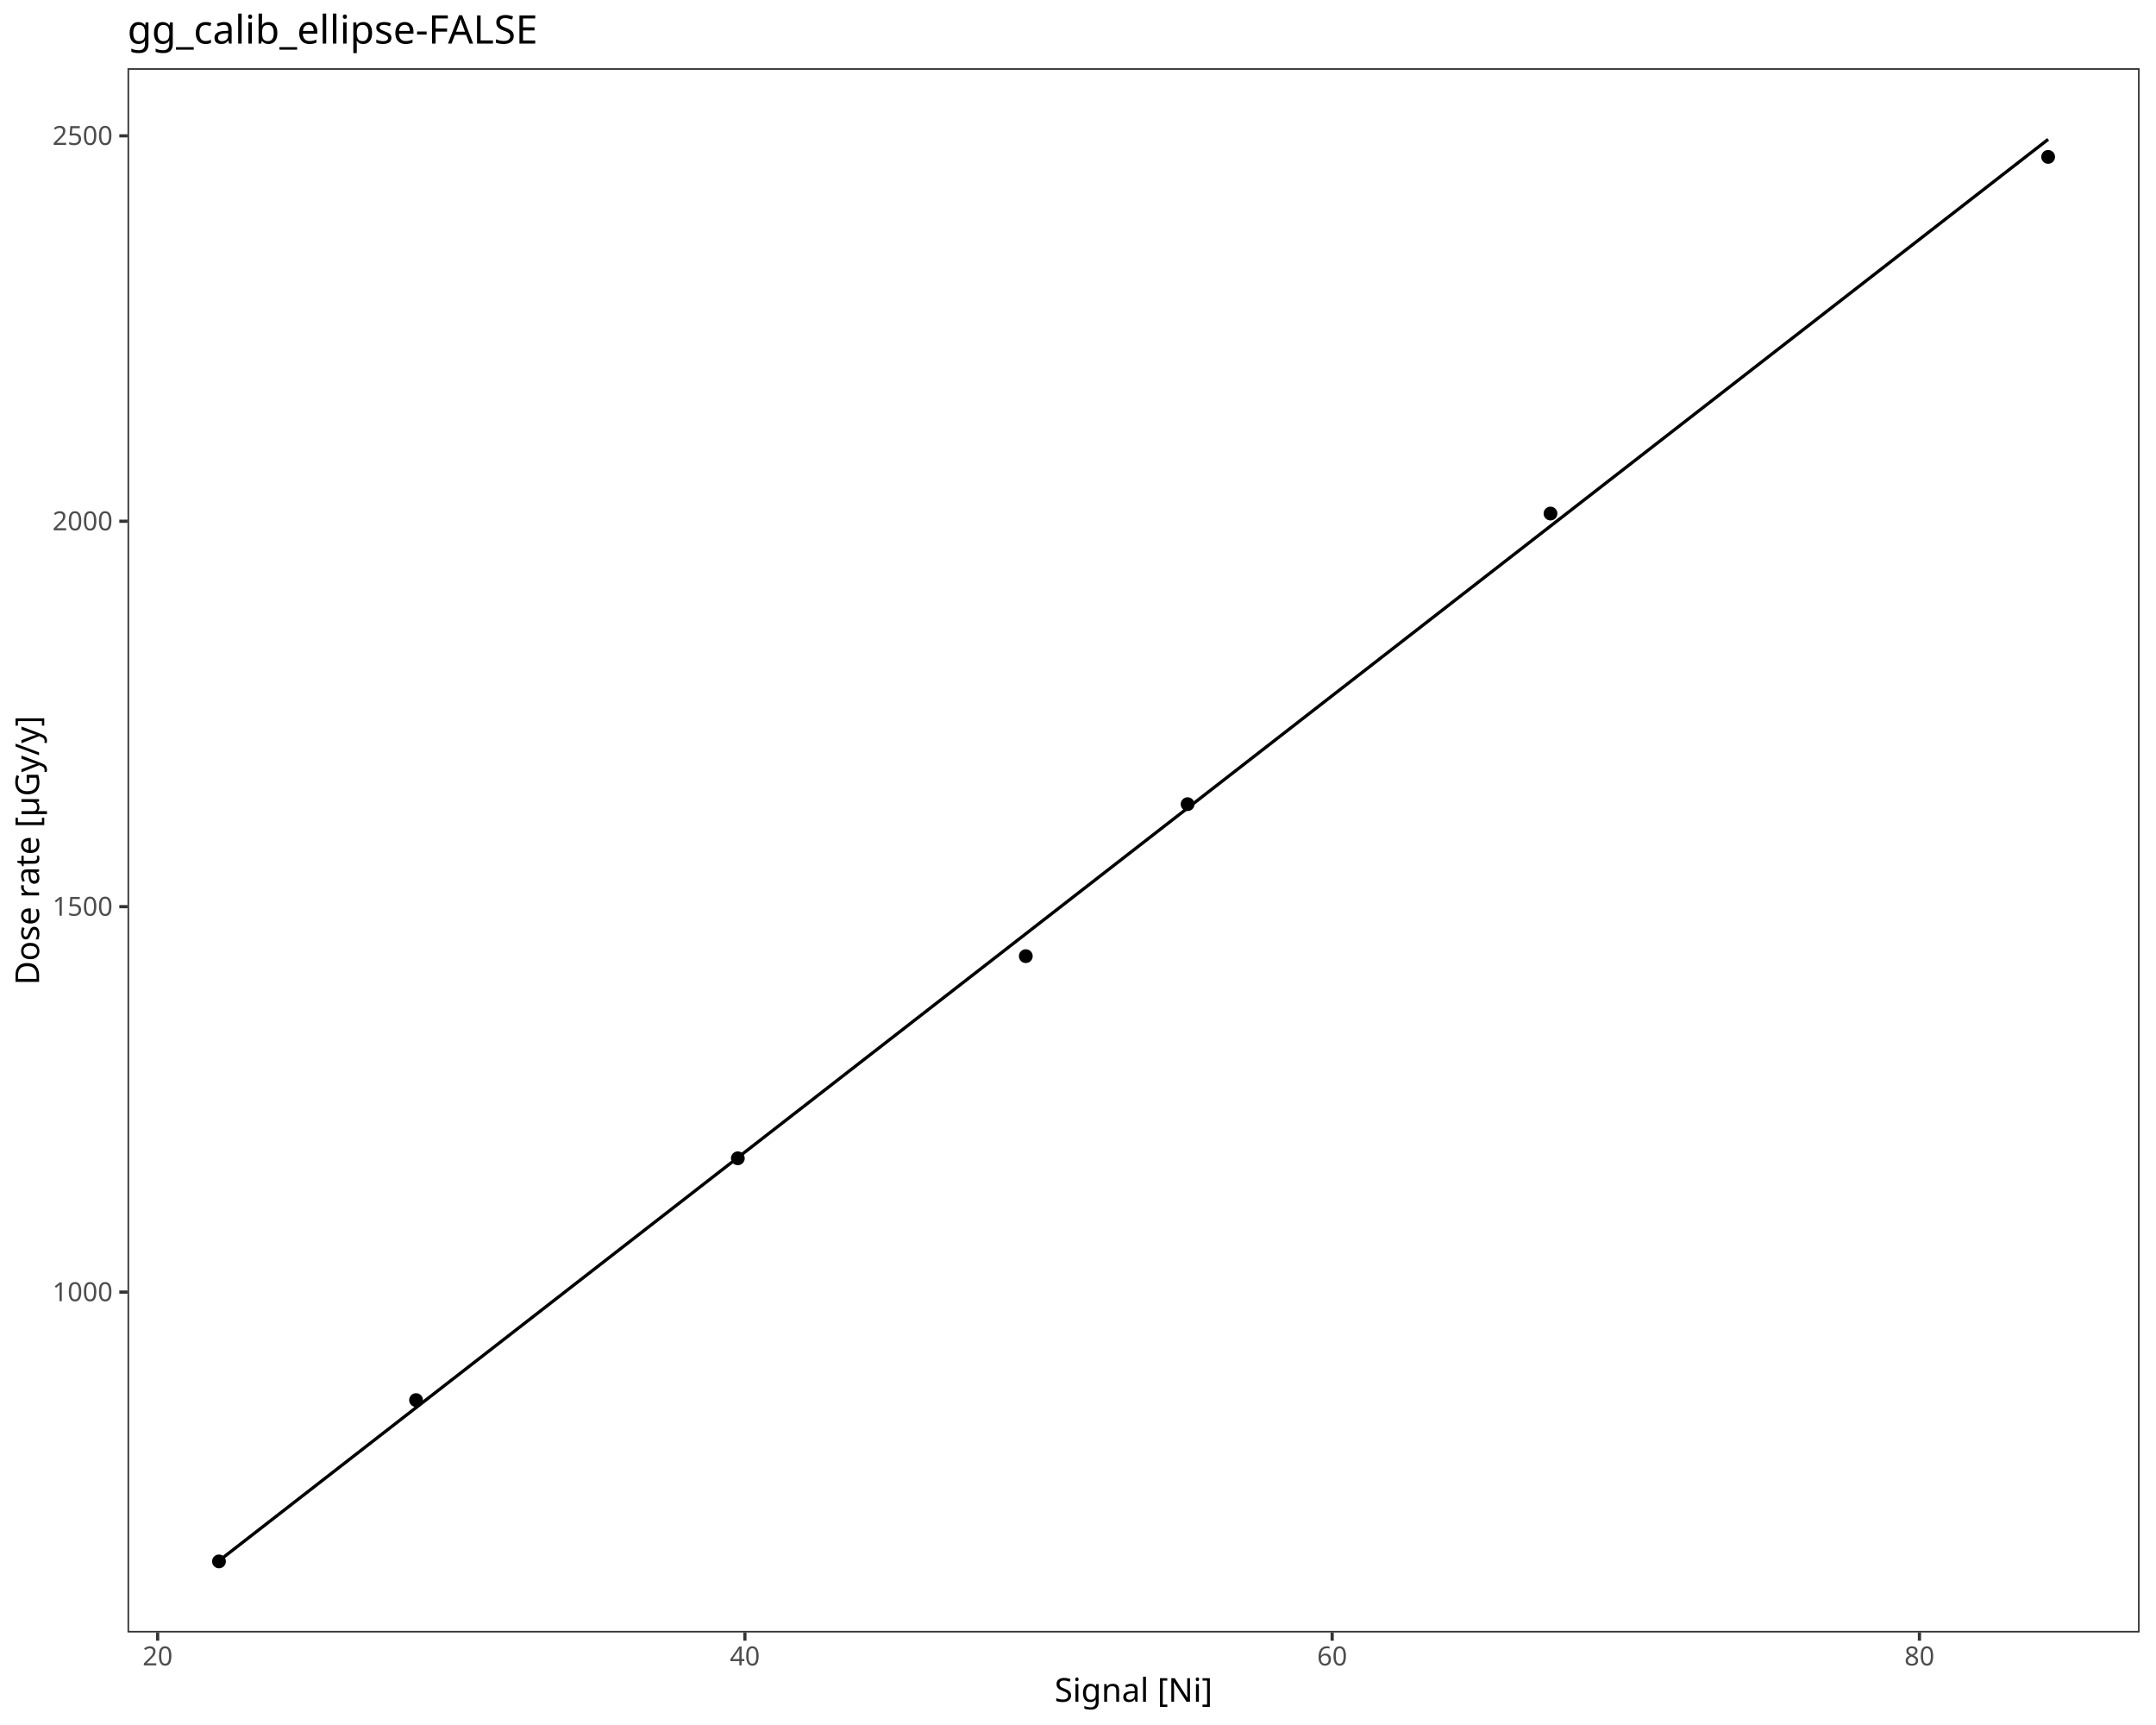
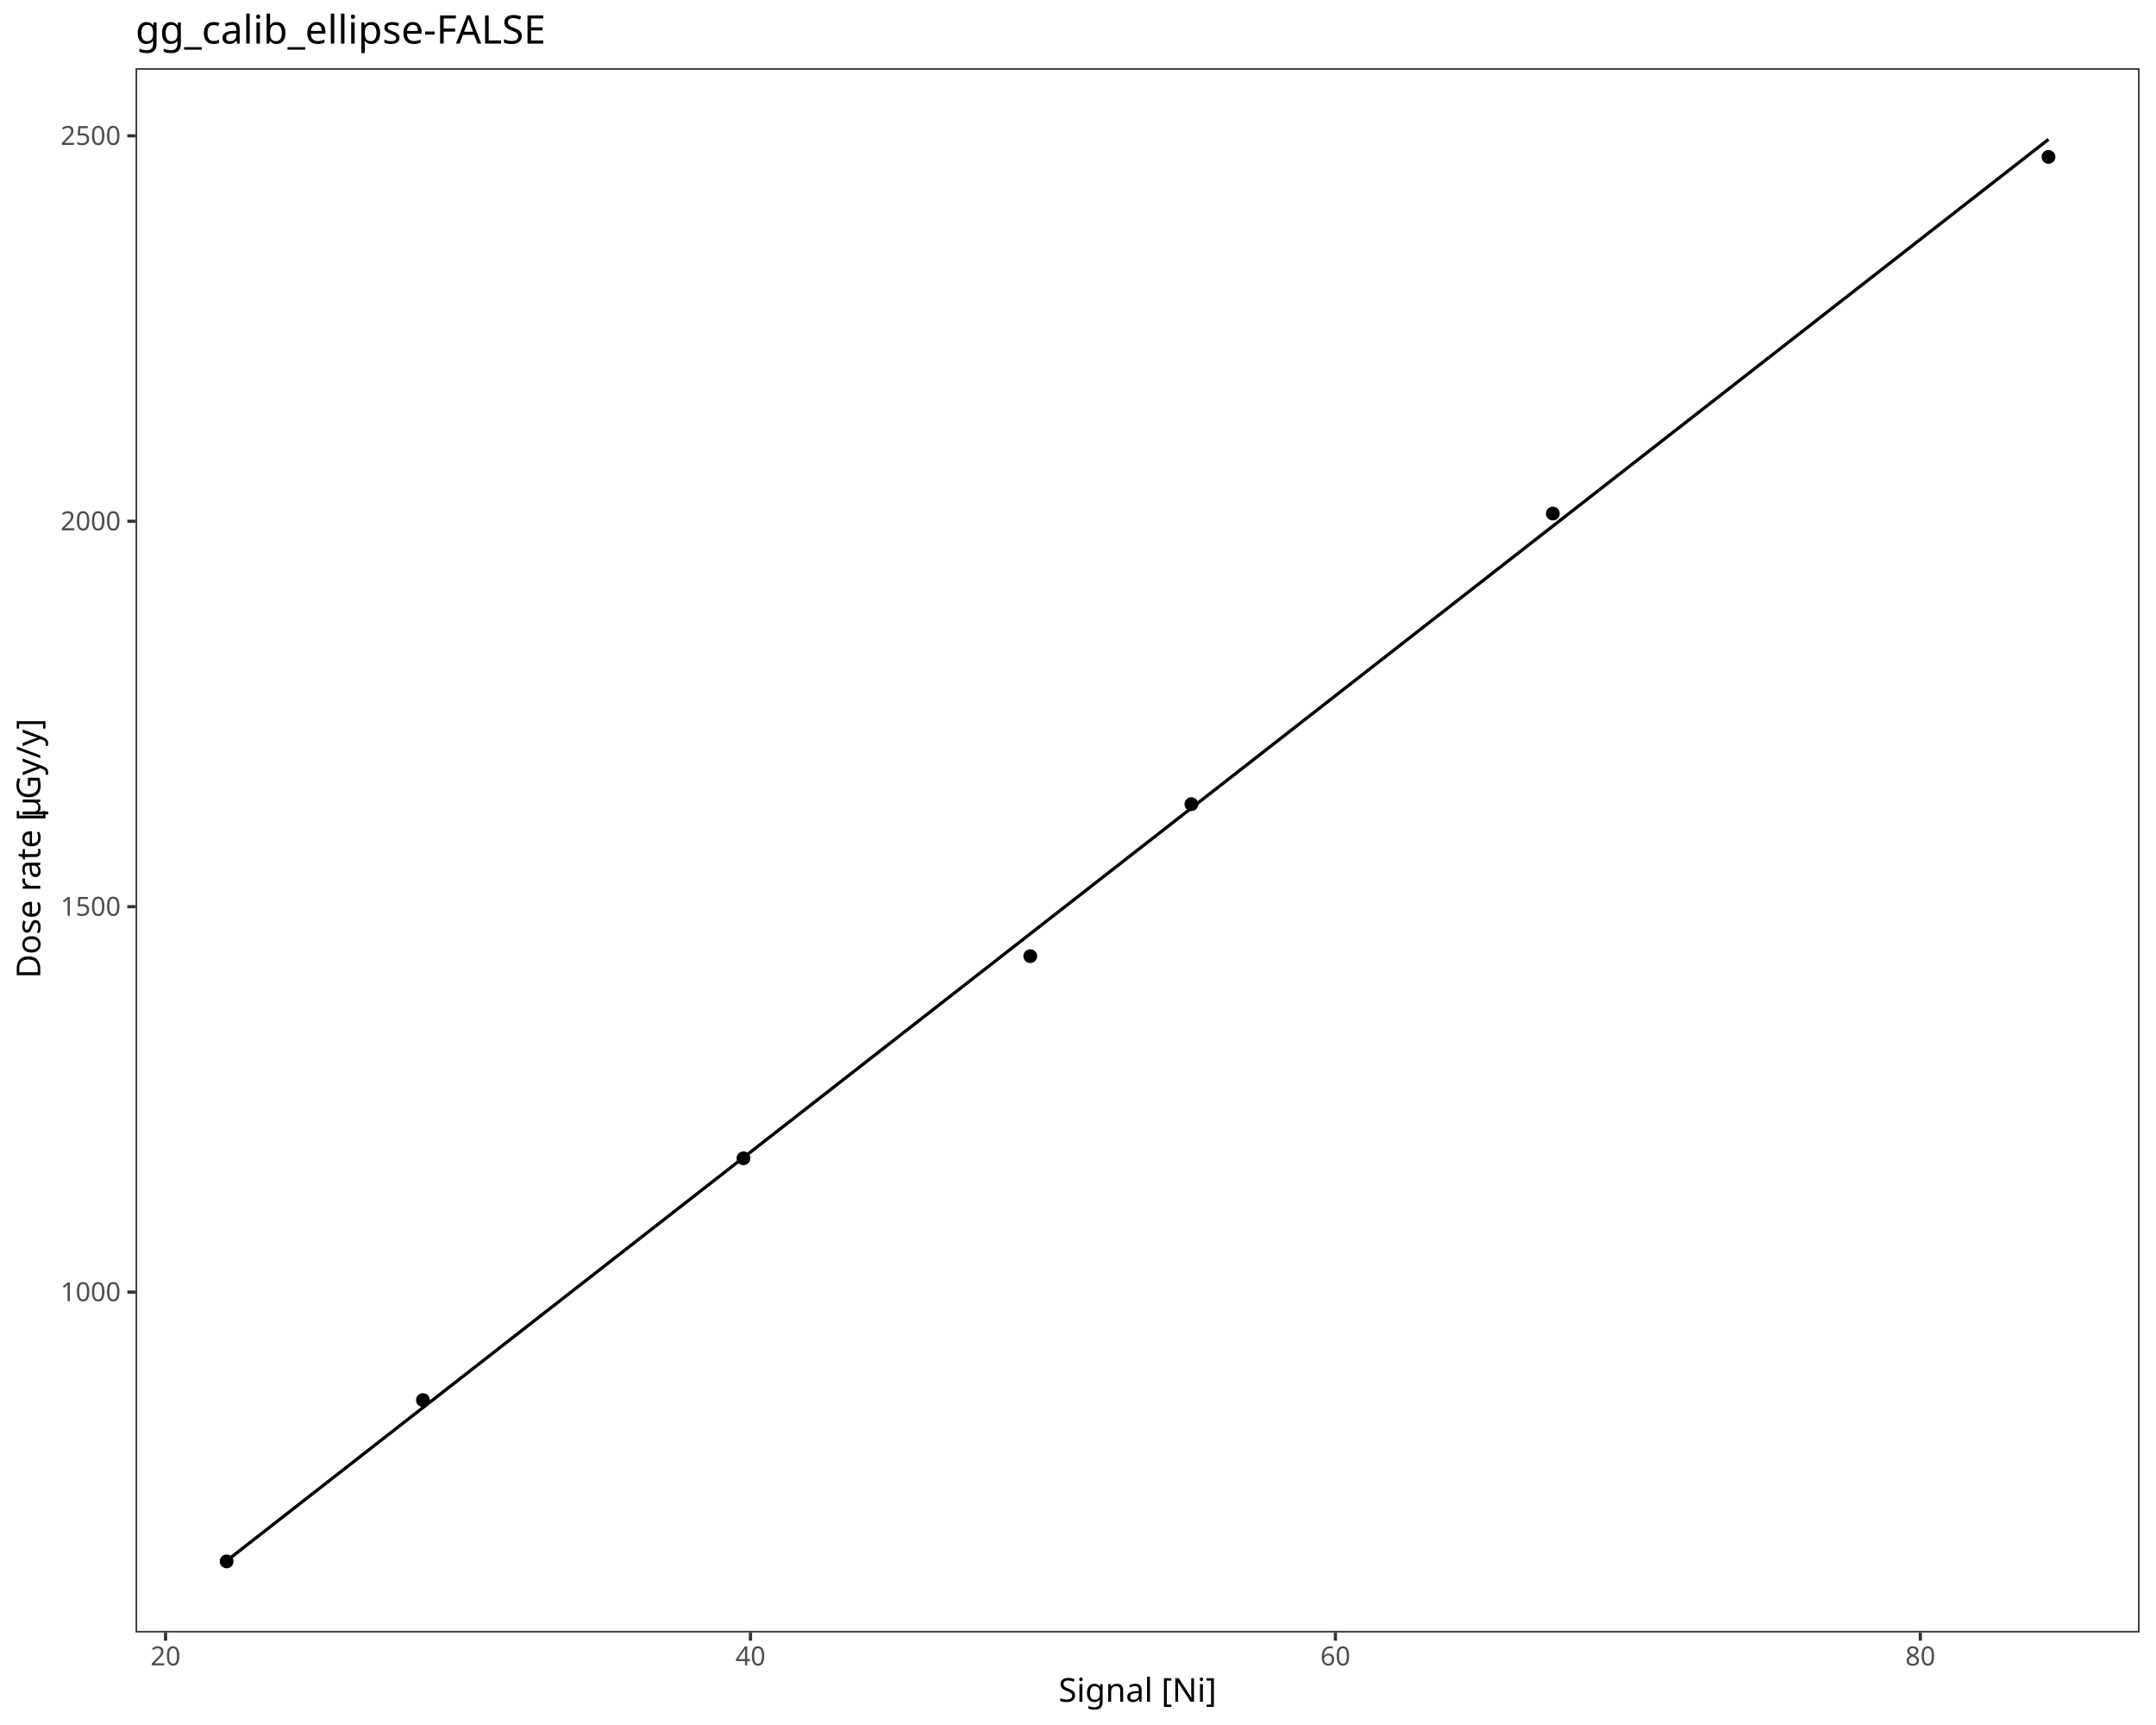
<svg xmlns="http://www.w3.org/2000/svg" class="svglite" data-engine-version="2.0" width="720.00pt" height="576.00pt" viewBox="0 0 720.00 576.00">
  <defs>
    <style type="text/css">
    .svglite line, .svglite polyline, .svglite polygon, .svglite path, .svglite rect, .svglite circle {
      fill: none;
      stroke: #000000;
      stroke-linecap: round;
      stroke-linejoin: round;
      stroke-miterlimit: 10.00;
    }
  </style>
  </defs>
  <rect width="100%" height="100%" style="stroke: none; fill: #FFFFFF;" />
  <defs>
    <clipPath id="cpMC4wMHw3MjAuMDB8MC4wMHw1NzYuMDA=">
      <rect x="0.00" y="0.00" width="720.00" height="576.00" />
    </clipPath>
  </defs>
  <g clip-path="url(#cpMC4wMHw3MjAuMDB8MC4wMHw1NzYuMDA=)">
    <rect x="0.00" y="0.00" width="720.00" height="576.00" style="stroke-width: 1.07; stroke: #FFFFFF; fill: #FFFFFF;" />
  </g>
  <defs>
-     <clipPath id="cpNDIuNTh8NzE0LjUyfDIyLjc4fDU0NS4xMQ==">
-       <rect x="42.58" y="22.78" width="671.94" height="522.33" />
+     <clipPath id="cpNDUuMjd8NzE0LjUyfDIyLjc4fDU0NS4xMQ==">
+       <rect x="45.27" y="22.78" width="669.25" height="522.33" />
    </clipPath>
  </defs>
-   <g clip-path="url(#cpNDIuNTh8NzE0LjUyfDIyLjc4fDU0NS4xMQ==)">
-     <rect x="42.58" y="22.78" width="671.94" height="522.33" style="stroke-width: 1.07; stroke: none; fill: #FFFFFF;" />
-     <line x1="73.13" y1="521.16" x2="683.98" y2="46.53" style="stroke-width: 1.07; stroke-linecap: butt;" />
-     <circle cx="517.79" cy="171.48" r="1.95" style="stroke-width: 0.71; fill: #000000;" />
-     <circle cx="342.57" cy="319.27" r="1.95" style="stroke-width: 0.71; fill: #000000;" />
-     <circle cx="138.94" cy="467.51" r="1.95" style="stroke-width: 0.71; fill: #000000;" />
-     <circle cx="683.98" cy="52.39" r="1.95" style="stroke-width: 0.71; fill: #000000;" />
-     <circle cx="73.13" cy="521.37" r="1.95" style="stroke-width: 0.71; fill: #000000;" />
-     <circle cx="246.40" cy="386.77" r="1.95" style="stroke-width: 0.71; fill: #000000;" />
-     <circle cx="396.60" cy="268.52" r="1.95" style="stroke-width: 0.71; fill: #000000;" />
-     <rect x="42.58" y="22.78" width="671.94" height="522.33" style="stroke-width: 1.07; stroke: #333333;" />
+   <g clip-path="url(#cpNDUuMjd8NzE0LjUyfDIyLjc4fDU0NS4xMQ==)">
+     <rect x="45.27" y="22.78" width="669.25" height="522.33" style="stroke-width: 1.07; stroke: none; fill: #FFFFFF;" />
+     <line x1="75.69" y1="521.16" x2="684.10" y2="46.53" style="stroke-width: 1.07; stroke-linecap: butt;" />
+     <circle cx="518.57" cy="171.48" r="1.95" style="stroke-width: 0.71; fill: #000000;" />
+     <circle cx="344.06" cy="319.27" r="1.95" style="stroke-width: 0.71; fill: #000000;" />
+     <circle cx="141.24" cy="467.51" r="1.95" style="stroke-width: 0.71; fill: #000000;" />
+     <circle cx="684.10" cy="52.39" r="1.95" style="stroke-width: 0.71; fill: #000000;" />
+     <circle cx="75.69" cy="521.37" r="1.95" style="stroke-width: 0.71; fill: #000000;" />
+     <circle cx="248.28" cy="386.77" r="1.95" style="stroke-width: 0.71; fill: #000000;" />
+     <circle cx="397.87" cy="268.52" r="1.95" style="stroke-width: 0.71; fill: #000000;" />
+     <rect x="45.27" y="22.78" width="669.25" height="522.33" style="stroke-width: 1.07; stroke: #333333;" />
  </g>
  <g clip-path="url(#cpMC4wMHw3MjAuMDB8MC4wMHw1NzYuMDA=)">
-     <text x="37.65" y="434.47" text-anchor="end" style="font-size: 8.80px; fill: #4D4D4D; font-family: sans;" textLength="19.58px" lengthAdjust="spacingAndGlyphs">1000</text>
-     <text x="37.65" y="305.78" text-anchor="end" style="font-size: 8.80px; fill: #4D4D4D; font-family: sans;" textLength="19.58px" lengthAdjust="spacingAndGlyphs">1500</text>
-     <text x="37.65" y="177.08" text-anchor="end" style="font-size: 8.80px; fill: #4D4D4D; font-family: sans;" textLength="19.58px" lengthAdjust="spacingAndGlyphs">2000</text>
-     <text x="37.65" y="48.39" text-anchor="end" style="font-size: 8.80px; fill: #4D4D4D; font-family: sans;" textLength="19.58px" lengthAdjust="spacingAndGlyphs">2500</text>
-     <polyline points="39.84,431.44 42.58,431.44 " style="stroke-width: 1.07; stroke: #333333; stroke-linecap: butt;" />
-     <polyline points="39.84,302.75 42.58,302.75 " style="stroke-width: 1.07; stroke: #333333; stroke-linecap: butt;" />
-     <polyline points="39.84,174.05 42.58,174.05 " style="stroke-width: 1.07; stroke: #333333; stroke-linecap: butt;" />
-     <polyline points="39.84,45.36 42.58,45.36 " style="stroke-width: 1.07; stroke: #333333; stroke-linecap: butt;" />
-     <polyline points="52.65,547.85 52.65,545.11 " style="stroke-width: 1.07; stroke: #333333; stroke-linecap: butt;" />
-     <polyline points="248.76,547.85 248.76,545.11 " style="stroke-width: 1.07; stroke: #333333; stroke-linecap: butt;" />
-     <polyline points="444.88,547.85 444.88,545.11 " style="stroke-width: 1.07; stroke: #333333; stroke-linecap: butt;" />
-     <polyline points="641.00,547.85 641.00,545.11 " style="stroke-width: 1.07; stroke: #333333; stroke-linecap: butt;" />
-     <text x="52.65" y="556.10" text-anchor="middle" style="font-size: 8.80px; fill: #4D4D4D; font-family: sans;" textLength="9.79px" lengthAdjust="spacingAndGlyphs">20</text>
-     <text x="248.76" y="556.10" text-anchor="middle" style="font-size: 8.80px; fill: #4D4D4D; font-family: sans;" textLength="9.79px" lengthAdjust="spacingAndGlyphs">40</text>
-     <text x="444.88" y="556.10" text-anchor="middle" style="font-size: 8.80px; fill: #4D4D4D; font-family: sans;" textLength="9.79px" lengthAdjust="spacingAndGlyphs">60</text>
-     <text x="641.00" y="556.10" text-anchor="middle" style="font-size: 8.80px; fill: #4D4D4D; font-family: sans;" textLength="9.79px" lengthAdjust="spacingAndGlyphs">80</text>
-     <text x="378.55" y="568.24" text-anchor="middle" style="font-size: 11.00px; font-family: sans;" textLength="50.13px" lengthAdjust="spacingAndGlyphs">Signal [Ni]</text>
-     <text transform="translate(13.05,283.95) rotate(-90)" text-anchor="middle" style="font-size: 11.00px; font-family: sans;" textLength="85.83px" lengthAdjust="spacingAndGlyphs">Dose rate [μGy/y]</text>
-     <text x="42.58" y="14.56" style="font-size: 13.20px; font-family: sans;" textLength="140.16px" lengthAdjust="spacingAndGlyphs">gg_calib_ellipse-FALSE</text>
+     <text x="40.34" y="434.47" text-anchor="end" style="font-size: 8.80px; fill: #4D4D4D; font-family: sans;" textLength="19.58px" lengthAdjust="spacingAndGlyphs">1000</text>
+     <text x="40.34" y="305.78" text-anchor="end" style="font-size: 8.80px; fill: #4D4D4D; font-family: sans;" textLength="19.58px" lengthAdjust="spacingAndGlyphs">1500</text>
+     <text x="40.34" y="177.08" text-anchor="end" style="font-size: 8.80px; fill: #4D4D4D; font-family: sans;" textLength="19.58px" lengthAdjust="spacingAndGlyphs">2000</text>
+     <text x="40.34" y="48.39" text-anchor="end" style="font-size: 8.80px; fill: #4D4D4D; font-family: sans;" textLength="19.58px" lengthAdjust="spacingAndGlyphs">2500</text>
+     <polyline points="42.53,431.44 45.27,431.44 " style="stroke-width: 1.07; stroke: #333333; stroke-linecap: butt;" />
+     <polyline points="42.53,302.75 45.27,302.75 " style="stroke-width: 1.07; stroke: #333333; stroke-linecap: butt;" />
+     <polyline points="42.53,174.05 45.27,174.05 " style="stroke-width: 1.07; stroke: #333333; stroke-linecap: butt;" />
+     <polyline points="42.53,45.36 45.27,45.36 " style="stroke-width: 1.07; stroke: #333333; stroke-linecap: butt;" />
+     <polyline points="55.29,547.85 55.29,545.11 " style="stroke-width: 1.07; stroke: #333333; stroke-linecap: butt;" />
+     <polyline points="250.63,547.85 250.63,545.11 " style="stroke-width: 1.07; stroke: #333333; stroke-linecap: butt;" />
+     <polyline points="445.96,547.85 445.96,545.11 " style="stroke-width: 1.07; stroke: #333333; stroke-linecap: butt;" />
+     <polyline points="641.30,547.85 641.30,545.11 " style="stroke-width: 1.07; stroke: #333333; stroke-linecap: butt;" />
+     <text x="55.29" y="556.10" text-anchor="middle" style="font-size: 8.80px; fill: #4D4D4D; font-family: sans;" textLength="9.79px" lengthAdjust="spacingAndGlyphs">20</text>
+     <text x="250.63" y="556.10" text-anchor="middle" style="font-size: 8.80px; fill: #4D4D4D; font-family: sans;" textLength="9.79px" lengthAdjust="spacingAndGlyphs">40</text>
+     <text x="445.96" y="556.10" text-anchor="middle" style="font-size: 8.80px; fill: #4D4D4D; font-family: sans;" textLength="9.79px" lengthAdjust="spacingAndGlyphs">60</text>
+     <text x="641.30" y="556.10" text-anchor="middle" style="font-size: 8.80px; fill: #4D4D4D; font-family: sans;" textLength="9.79px" lengthAdjust="spacingAndGlyphs">80</text>
+     <text x="379.89" y="568.24" text-anchor="middle" style="font-size: 11.00px; font-family: sans;" textLength="50.13px" lengthAdjust="spacingAndGlyphs">Signal [Ni]</text>
+     <text transform="translate(13.45,326.70) rotate(-90)" style="font-size: 11.00px; font-family: sans;" textLength="53.81px" lengthAdjust="spacingAndGlyphs">Dose rate [</text>
+     <text transform="translate(13.45,272.89) rotate(-90)" style="font-size: 11.00px; font-family: sans;" textLength="6.01px" lengthAdjust="spacingAndGlyphs">μ</text>
+     <text transform="translate(13.45,266.88) rotate(-90)" style="font-size: 11.00px; font-family: sans;" textLength="25.68px" lengthAdjust="spacingAndGlyphs">Gy/y]</text>
+     <text x="45.27" y="14.56" style="font-size: 13.20px; font-family: sans;" textLength="140.16px" lengthAdjust="spacingAndGlyphs">gg_calib_ellipse-FALSE</text>
  </g>
</svg>
